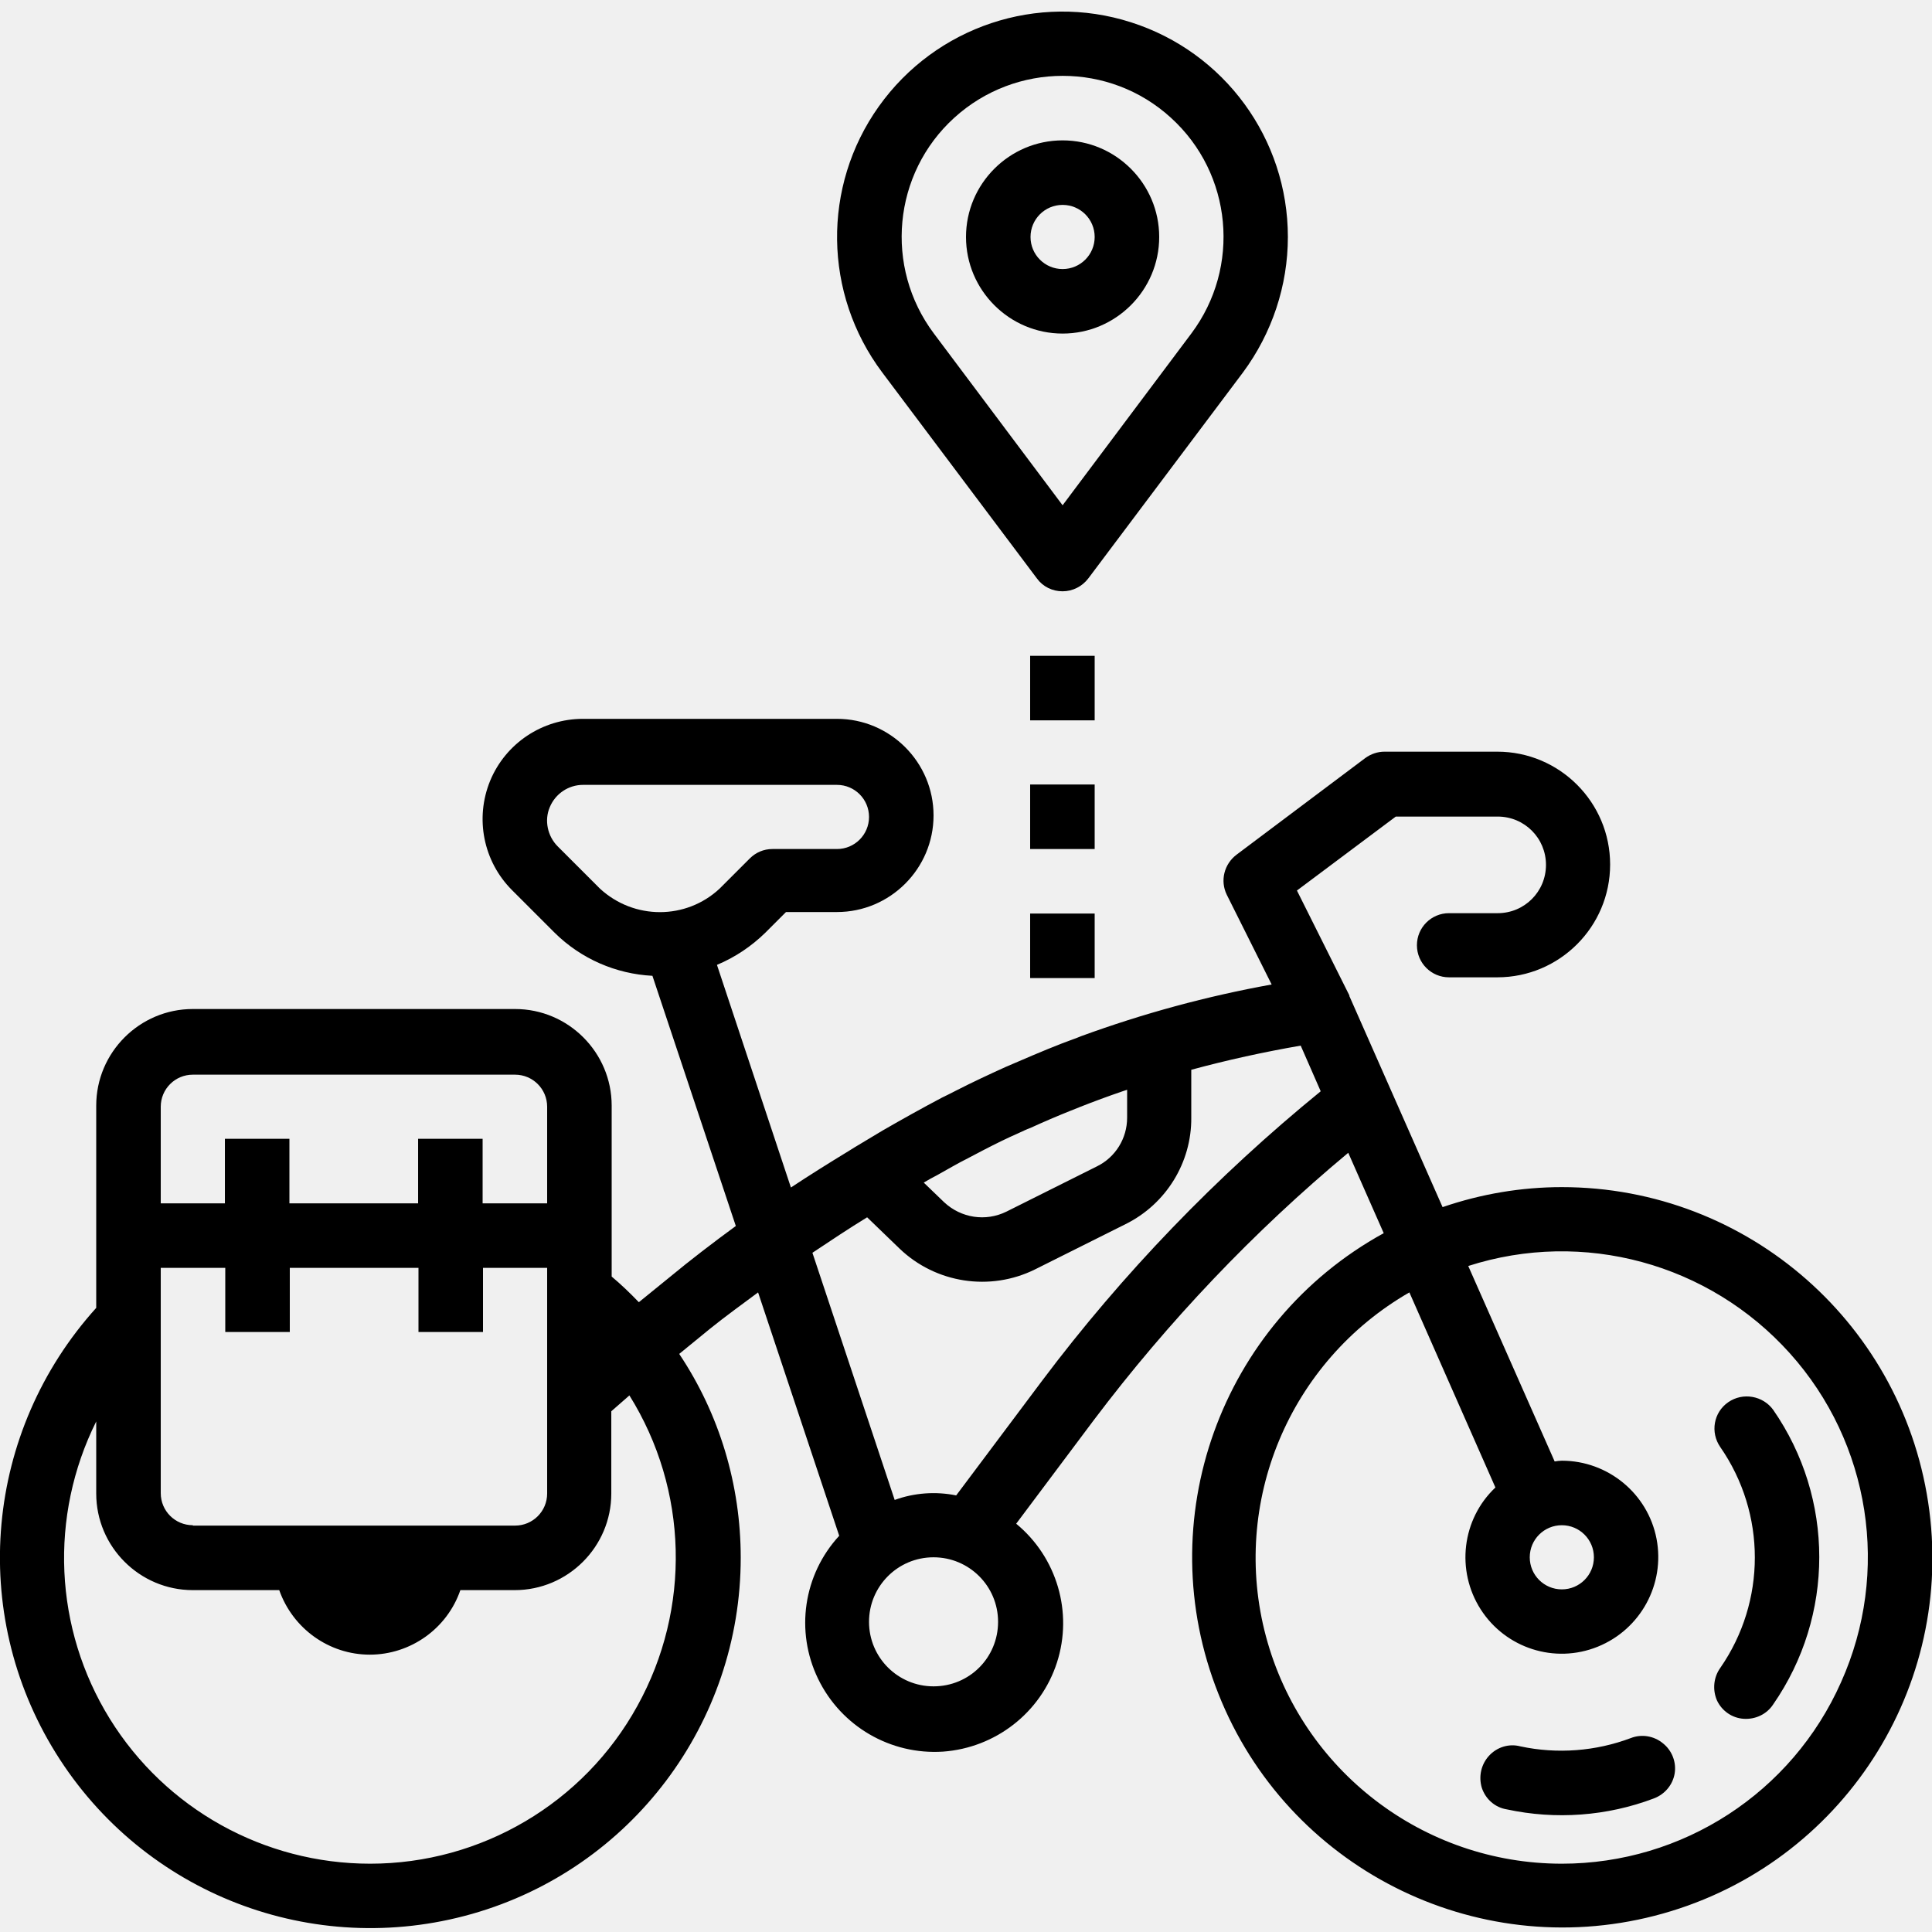
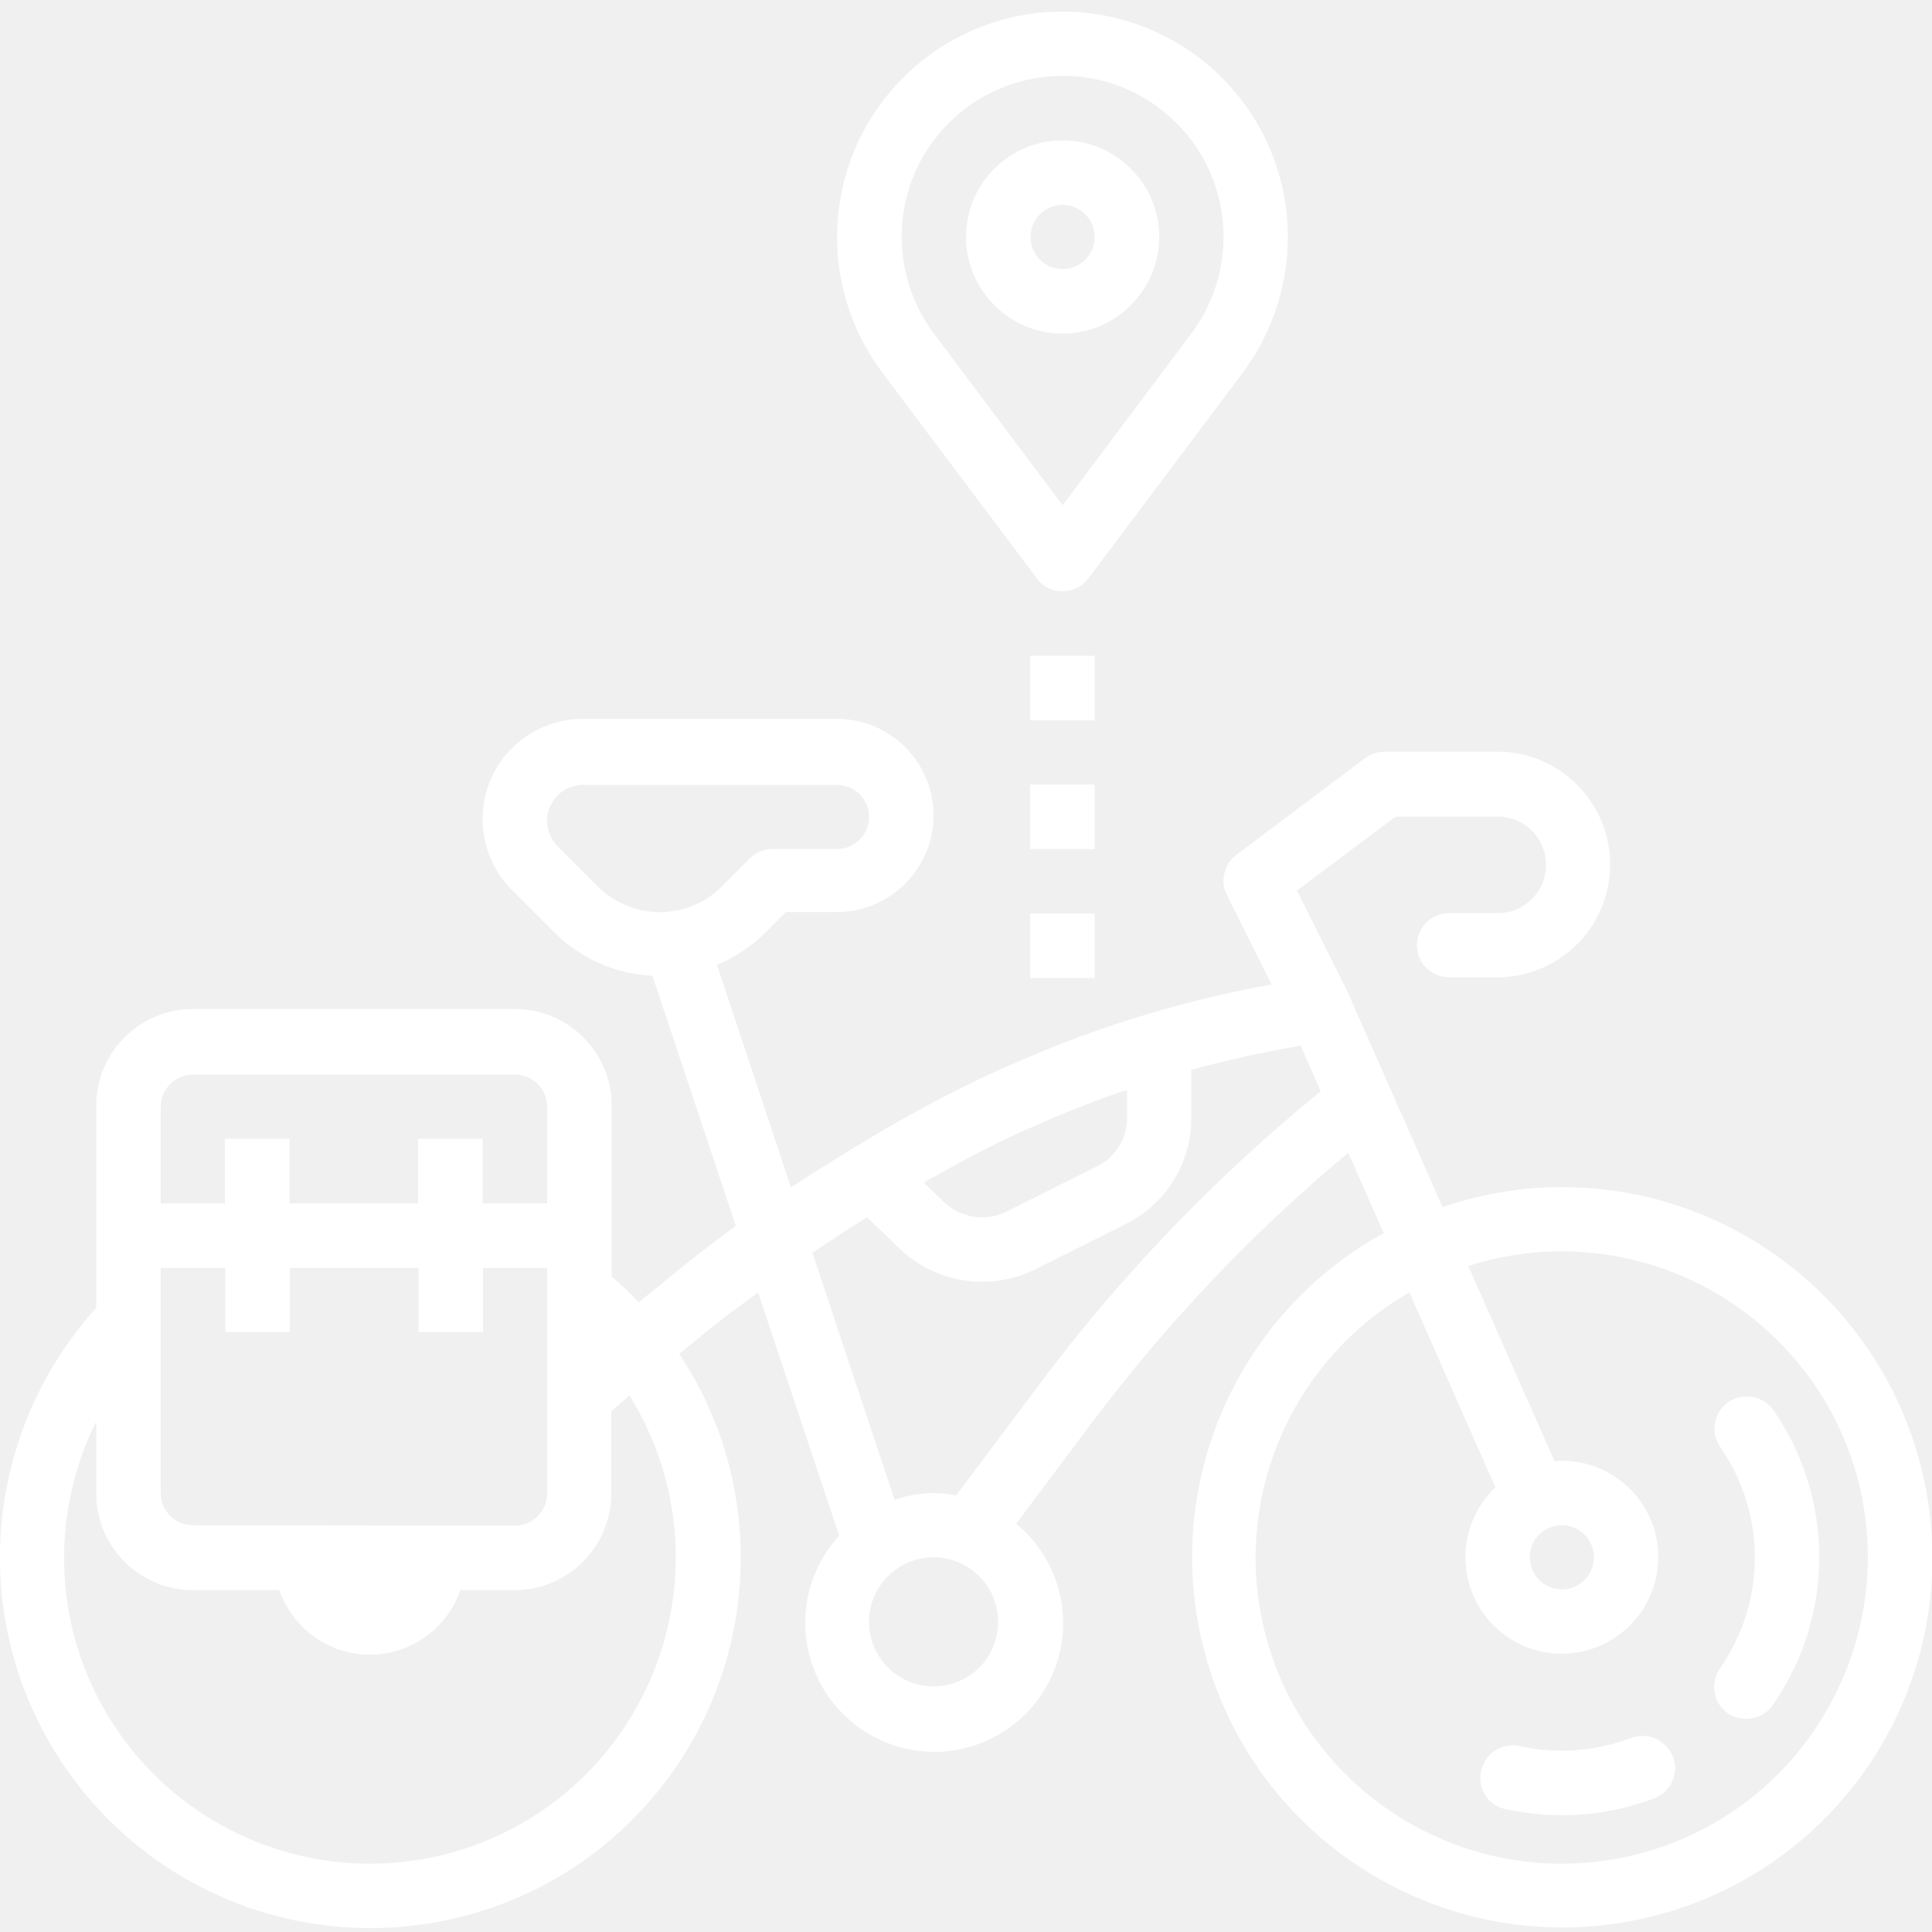
<svg xmlns="http://www.w3.org/2000/svg" version="1.1" id="Layer_1" x="0px" y="0px" viewBox="0 0 512 512" style="enable-background:new 0 0 512 512;" xml:space="preserve">
+   <style type="text/css">
+ 	.st0{fill:#FFFFFF;}
+ </style>
  <g>
-     <path d="M413.9,314.6c-10.7,0-21.4,1.8-31.6,5.3l-24.6-55.7c0-0.1-0.1-0.1-0.1-0.2c0-0.1,0-0.1,0-0.2l-13.9-27.8l26.2-19.6h27   c7.1,0,12.8,5.7,12.8,12.8c0,7.1-5.7,12.8-12.8,12.8H384c-4.7,0-8.5,3.8-8.5,8.5c0,4.7,3.8,8.5,8.5,8.5h12.8   c16.5,0,29.9-13.4,29.9-29.9c0-16.5-13.4-29.9-29.9-29.9h-29.9c-1.8,0-3.6,0.6-5.1,1.7l-34.1,25.6c-3.3,2.5-4.4,6.9-2.6,10.6   l11.9,23.8c-17.2,3.1-34.1,7.7-50.5,13.7c-0.3,0.1-0.7,0.3-1,0.4c-5.3,1.9-10.5,4.1-15.6,6.3c-1.2,0.5-2.3,1-3.5,1.5   c-4.4,2-8.7,4-13,6.2c-1.3,0.7-2.6,1.3-3.8,1.9c-5.3,2.8-10.5,5.7-15.7,8.7l-7.5,4.5l-1.6,1c-5.1,3.1-10.2,6.3-15.2,9.6l-19.6-59   c4.8-2,9.1-4.9,12.8-8.5l5.5-5.5h13.5c14.1,0,25.6-11.5,25.6-25.6c0-14.1-11.5-25.6-25.6-25.6h-67.3c-10.8,0-20.5,6.5-24.6,16.4   c-4.1,10-1.8,21.4,5.8,29l11.3,11.3c7,6.9,16.2,10.9,25.9,11.4l22.1,66.3c-6,4.4-11.9,8.9-17.7,13.7l-8,6.5   c-2.3-2.4-4.7-4.7-7.2-6.8v-45.3c0-14.1-11.5-25.6-25.6-25.6H51.1c-14.1,0-25.6,11.5-25.6,25.6v53.6C-4,379.3-8.4,427.3,14.8,464.6   s68.1,54.6,110.3,42.6s71.2-50.6,71.2-94.4c0-19.2-5.6-38-16.3-54l8.2-6.7c4.1-3.3,8.4-6.4,12.7-9.6l21.5,64.5   c-9.5,10.3-11.7,25.3-5.6,37.9c6.1,12.6,19.2,20.2,33.1,19.3c13.9-1,25.9-10.3,30.2-23.6s0-27.9-10.8-36.8l20.6-27.5   c19.7-26.1,42.3-49.9,67.4-70.8l9.4,21.3c-43.3,23.8-62.1,76.2-43.8,122.1c18.2,45.9,67.8,71.1,115.6,58.8   c47.9-12.3,79.1-58.3,72.8-107.3C505,351.3,463.3,314.6,413.9,314.6z M147.8,224.3c-2.7-2.7-3.6-6.9-2.1-10.4   c1.5-3.6,5-5.9,8.8-5.9h67.3c4.7,0,8.5,3.8,8.5,8.5c0,4.7-3.8,8.5-8.5,8.5h-17.1c-2.3,0-4.4,0.9-6,2.5l-8,8   c-8.9,8.3-22.7,8.3-31.7,0L147.8,224.3z M51.1,404.2c-4.7,0-8.5-3.8-8.5-8.5V336h17.1V353h17.1V336h34.1V353h17.1V336H145v59.8   c0,4.7-3.8,8.5-8.5,8.5H51.1z M42.6,293.3c0-4.7,3.8-8.5,8.5-8.5h85.4c4.7,0,8.5,3.8,8.5,8.5v25.6h-17.1v-17.1h-17.1v17.1H76.7   v-17.1H59.6v17.1H42.6V293.3z M98.1,493.9c-28.1,0-54.2-14.5-69-38.4c-14.8-23.9-16.1-53.7-3.6-78.8v19.1   c0,14.1,11.5,25.6,25.6,25.6H74c3.6,10.2,13.2,17.1,24,17.1c10.8,0,20.5-6.9,24-17.1h14.4c14.1,0,25.6-11.5,25.6-25.6V374l4.8-4.2   c15.6,25,16.4,56.5,2.1,82.3C154.7,477.9,127.5,493.9,98.1,493.9z M248.4,311.4c2.7-1.5,5.4-3.1,8.2-4.5c1.3-0.7,2.7-1.4,4-2.1   c3.1-1.6,6.1-3.1,9.3-4.5c1.1-0.5,2.1-1,3.2-1.4c3.5-1.6,7-3.1,10.5-4.5l2.5-1c3.8-1.5,7.6-2.9,11.4-4.2l1.2-0.4v7.4   c0,5.5-3.1,10.5-8,12.9l-24,12c-5.5,2.7-12,1.7-16.5-2.5l-5.4-5.2C246,312.7,247.2,312,248.4,311.4z M247.4,446.9   c-9.4,0-17.1-7.6-17.1-17.1c0-9.4,7.6-17.1,17.1-17.1c9.4,0,17.1,7.6,17.1,17.1C264.5,439.3,256.9,446.9,247.4,446.9z M276.1,366   l-22.7,30.3c-5.4-1.1-11.1-0.7-16.3,1.2L215.3,332c4.8-3.2,9.6-6.4,14.5-9.4c3,2.9,6,5.8,8.6,8.3c9.6,9.2,24,11.4,35.9,5.5l24-12   c10.7-5.3,17.5-16.3,17.4-28.2v-12.7c9.6-2.6,19.2-4.7,29-6.4l5.3,12.1C322.4,311.7,297.5,337.5,276.1,366z M413.9,493.9   c-36.7,0-68.9-24.7-78.4-60.2c-9.5-35.5,6.2-72.9,38-91.2l22.8,51.7c-8.9,8.4-10.5,22-3.9,32.3c6.6,10.3,19.6,14.5,31,9.9   c11.4-4.6,17.9-16.6,15.6-28.6c-2.3-12-12.9-20.7-25.1-20.7c-0.6,0-1.3,0.1-1.9,0.2l-22.9-51.8c30.5-9.8,63.8-0.7,85.2,23.1   c21.4,23.8,26.7,58,13.6,87.2C474.9,475.1,445.9,493.9,413.9,493.9z M413.9,404.2c4.7,0,8.5,3.8,8.5,8.5s-3.8,8.5-8.5,8.5   c-4.7,0-8.5-3.8-8.5-8.5S409.2,404.2,413.9,404.2z" />
-     <path d="M432.2,460.6c-9.3,3.5-19.5,4.3-29.3,2.2c-3-0.8-6.2,0.2-8.3,2.5c-2.1,2.3-2.8,5.5-1.9,8.5c1,3,3.5,5.2,6.6,5.7   c13,2.8,26.6,1.8,39-2.9c2.9-1.1,5-3.6,5.5-6.6c0.5-3-0.7-6.1-3.1-8C438.3,460,435,459.5,432.2,460.6z" />
-     <path d="M458,371.6c-3.9,2.7-4.8,8-2.1,11.9c12.2,17.6,12.2,40.9,0,58.5c-1.8,2.5-2.1,5.8-0.9,8.6c1.3,2.8,4,4.7,7.1,4.9   c3.1,0.2,6.1-1.2,7.8-3.8c16.3-23.5,16.3-54.6,0-78.1C467.2,369.9,461.9,368.9,458,371.6z" />
-     <path d="M281.6,37.2c-14.1,0-25.6,11.5-25.6,25.6c0,14.1,11.5,25.6,25.6,25.6c14.1,0,25.6-11.5,25.6-25.6   C307.2,48.7,295.7,37.2,281.6,37.2z M281.6,71.3c-4.7,0-8.5-3.8-8.5-8.5s3.8-8.5,8.5-8.5c4.7,0,8.5,3.8,8.5,8.5   S286.3,71.3,281.6,71.3z" />
-     <path d="M341.3,62.8c0-26-16.8-49-41.6-56.9C275-2,248,7,232.9,28.2c-15.1,21.2-14.7,49.7,0.9,70.5l41,54.6   c1.6,2.2,4.1,3.4,6.8,3.4c2.7,0,5.2-1.3,6.8-3.4l41-54.6C337.1,88.3,341.3,75.7,341.3,62.8z M315.7,88.4l-34.1,45.5l-34.1-45.5   c-13.2-17.6-10.9-42.4,5.4-57.2c16.3-14.8,41.2-14.8,57.4,0C326.6,46,328.9,70.8,315.7,88.4z" />
-     <path d="M273,173.8h17.1v17.1H273V173.8z" />
-     <path d="M273,207.9h17.1V225H273V207.9z" />
-     <path d="M273,242.1h17.1v17.1H273V242.1z" />
+     <path class="st0" d="M413.9,314.6c-10.7,0-21.4,1.8-31.6,5.3l-24.6-55.7c0-0.1-0.1-0.1-0.1-0.2s0-0.1,0-0.2L343.7,236l26.2-19.6h27   c7.1,0,12.8,5.7,12.8,12.8S404,242,396.9,242H384c-4.7,0-8.5,3.8-8.5,8.5s3.8,8.5,8.5,8.5h12.8c16.5,0,29.9-13.4,29.9-29.9   s-13.4-29.9-29.9-29.9h-29.9c-1.8,0-3.6,0.6-5.1,1.7l-34.1,25.6c-3.3,2.5-4.4,6.9-2.6,10.6l11.9,23.8c-17.2,3.1-34.1,7.7-50.5,13.7   c-0.3,0.1-0.7,0.3-1,0.4c-5.3,1.9-10.5,4.1-15.6,6.3c-1.2,0.5-2.3,1-3.5,1.5c-4.4,2-8.7,4-13,6.2c-1.3,0.7-2.6,1.3-3.8,1.9   c-5.3,2.8-10.5,5.7-15.7,8.7l-7.5,4.5l-1.6,1c-5.1,3.1-10.2,6.3-15.2,9.6l-19.6-59c4.8-2,9.1-4.9,12.8-8.5l5.5-5.5h13.5   c14.1,0,25.6-11.5,25.6-25.6s-11.5-25.6-25.6-25.6h-67.3c-10.8,0-20.5,6.5-24.6,16.4c-4.1,10-1.8,21.4,5.8,29l11.3,11.3   c7,6.9,16.2,10.9,25.9,11.4l22.1,66.3c-6,4.4-11.9,8.9-17.7,13.7l-8,6.5c-2.3-2.4-4.7-4.7-7.2-6.8V293c0-14.1-11.5-25.6-25.6-25.6   H51.1c-14.1,0-25.6,11.5-25.6,25.6v53.6c-29.5,32.7-33.9,80.7-10.7,118s68.1,54.6,110.3,42.6s71.2-50.6,71.2-94.4   c0-19.2-5.6-38-16.3-54l8.2-6.7c4.1-3.3,8.4-6.4,12.7-9.6l21.5,64.5c-9.5,10.3-11.7,25.3-5.6,37.9c6.1,12.6,19.2,20.2,33.1,19.3   c13.9-1,25.9-10.3,30.2-23.6s0-27.9-10.8-36.8l20.6-27.5c19.7-26.1,42.3-49.9,67.4-70.8l9.4,21.3c-43.3,23.8-62.1,76.2-43.8,122.1   c18.2,45.9,67.8,71.1,115.6,58.8c47.9-12.3,79.1-58.3,72.8-107.3C505,351.3,463.3,314.6,413.9,314.6z M147.8,224.3   c-2.7-2.7-3.6-6.9-2.1-10.4c1.5-3.6,5-5.9,8.8-5.9h67.3c4.7,0,8.5,3.8,8.5,8.5s-3.8,8.5-8.5,8.5h-17.1c-2.3,0-4.4,0.9-6,2.5l-8,8   c-8.9,8.3-22.7,8.3-31.7,0L147.8,224.3z M51.1,404.2c-4.7,0-8.5-3.8-8.5-8.5V336h17.1v17h17.1v-17h34.1v17H128v-17h17v59.8   c0,4.7-3.8,8.5-8.5,8.5L51.1,404.2L51.1,404.2z M42.6,293.3c0-4.7,3.8-8.5,8.5-8.5h85.4c4.7,0,8.5,3.8,8.5,8.5v25.6h-17.1v-17.1   h-17.1v17.1H76.7v-17.1H59.6v17.1h-17V293.3z M98.1,493.9c-28.1,0-54.2-14.5-69-38.4s-16.1-53.7-3.6-78.8v19.1   c0,14.1,11.5,25.6,25.6,25.6H74c3.6,10.2,13.2,17.1,24,17.1s20.5-6.9,24-17.1h14.4c14.1,0,25.6-11.5,25.6-25.6V374l4.8-4.2   c15.6,25,16.4,56.5,2.1,82.3C154.7,477.9,127.5,493.9,98.1,493.9z M248.4,311.4c2.7-1.5,5.4-3.1,8.2-4.5c1.3-0.7,2.7-1.4,4-2.1   c3.1-1.6,6.1-3.1,9.3-4.5c1.1-0.5,2.1-1,3.2-1.4c3.5-1.6,7-3.1,10.5-4.5l2.5-1c3.8-1.5,7.6-2.9,11.4-4.2l1.2-0.4v7.4   c0,5.5-3.1,10.5-8,12.9l-24,12c-5.5,2.7-12,1.7-16.5-2.5l-5.4-5.2C246,312.7,247.2,312,248.4,311.4z M247.4,446.9   c-9.4,0-17.1-7.6-17.1-17.1c0-9.4,7.6-17.1,17.1-17.1c9.4,0,17.1,7.6,17.1,17.1S256.9,446.9,247.4,446.9z M276.1,366l-22.7,30.3   c-5.4-1.1-11.1-0.7-16.3,1.2L215.3,332c4.8-3.2,9.6-6.4,14.5-9.4c3,2.9,6,5.8,8.6,8.3c9.6,9.2,24,11.4,35.9,5.5l24-12   c10.7-5.3,17.5-16.3,17.4-28.2v-12.7c9.6-2.6,19.2-4.7,29-6.4l5.3,12.1C322.4,311.7,297.5,337.5,276.1,366z M413.9,493.9   c-36.7,0-68.9-24.7-78.4-60.2s6.2-72.9,38-91.2l22.8,51.7c-8.9,8.4-10.5,22-3.9,32.3s19.6,14.5,31,9.9s17.9-16.6,15.6-28.6   s-12.9-20.7-25.1-20.7c-0.6,0-1.3,0.1-1.9,0.2l-22.9-51.8c30.5-9.8,63.8-0.7,85.2,23.1c21.4,23.8,26.7,58,13.6,87.2   C474.9,475.1,445.9,493.9,413.9,493.9z M413.9,404.2c4.7,0,8.5,3.8,8.5,8.5s-3.8,8.5-8.5,8.5s-8.5-3.8-8.5-8.5   S409.2,404.2,413.9,404.2z" />
+     <path class="st0" d="M432.2,460.6c-9.3,3.5-19.5,4.3-29.3,2.2c-3-0.8-6.2,0.2-8.3,2.5c-2.1,2.3-2.8,5.5-1.9,8.5   c1,3,3.5,5.2,6.6,5.7c13,2.8,26.6,1.8,39-2.9c2.9-1.1,5-3.6,5.5-6.6s-0.7-6.1-3.1-8C438.3,460,435,459.5,432.2,460.6z" />
+     <path class="st0" d="M458,371.6c-3.9,2.7-4.8,8-2.1,11.9c12.2,17.6,12.2,40.9,0,58.5c-1.8,2.5-2.1,5.8-0.9,8.6   c1.3,2.8,4,4.7,7.1,4.9c3.1,0.2,6.1-1.2,7.8-3.8c16.3-23.5,16.3-54.6,0-78.1C467.2,369.9,461.9,368.9,458,371.6z" />
+     <path class="st0" d="M281.6,37.2c-14.1,0-25.6,11.5-25.6,25.6s11.5,25.6,25.6,25.6s25.6-11.5,25.6-25.6S295.7,37.2,281.6,37.2z    M281.6,71.3c-4.7,0-8.5-3.8-8.5-8.5s3.8-8.5,8.5-8.5s8.5,3.8,8.5,8.5S286.3,71.3,281.6,71.3z" />
+     <path class="st0" d="M341.3,62.8c0-26-16.8-49-41.6-56.9C275-2,248,7,232.9,28.2s-14.7,49.7,0.9,70.5l41,54.6   c1.6,2.2,4.1,3.4,6.8,3.4c2.7,0,5.2-1.3,6.8-3.4l41-54.6C337.1,88.3,341.3,75.7,341.3,62.8z M315.7,88.4l-34.1,45.5l-34.1-45.5   c-13.2-17.6-10.9-42.4,5.4-57.2s41.2-14.8,57.4,0C326.6,46,328.9,70.8,315.7,88.4z" />
+     <path class="st0" d="M273,173.8h17.1v17.1H273V173.8z" />
+     <path class="st0" d="M273,207.9h17.1V225H273V207.9z" />
+     <path class="st0" d="M273,242.1h17.1v17.1H273V242.1z" />
  </g>
</svg>
